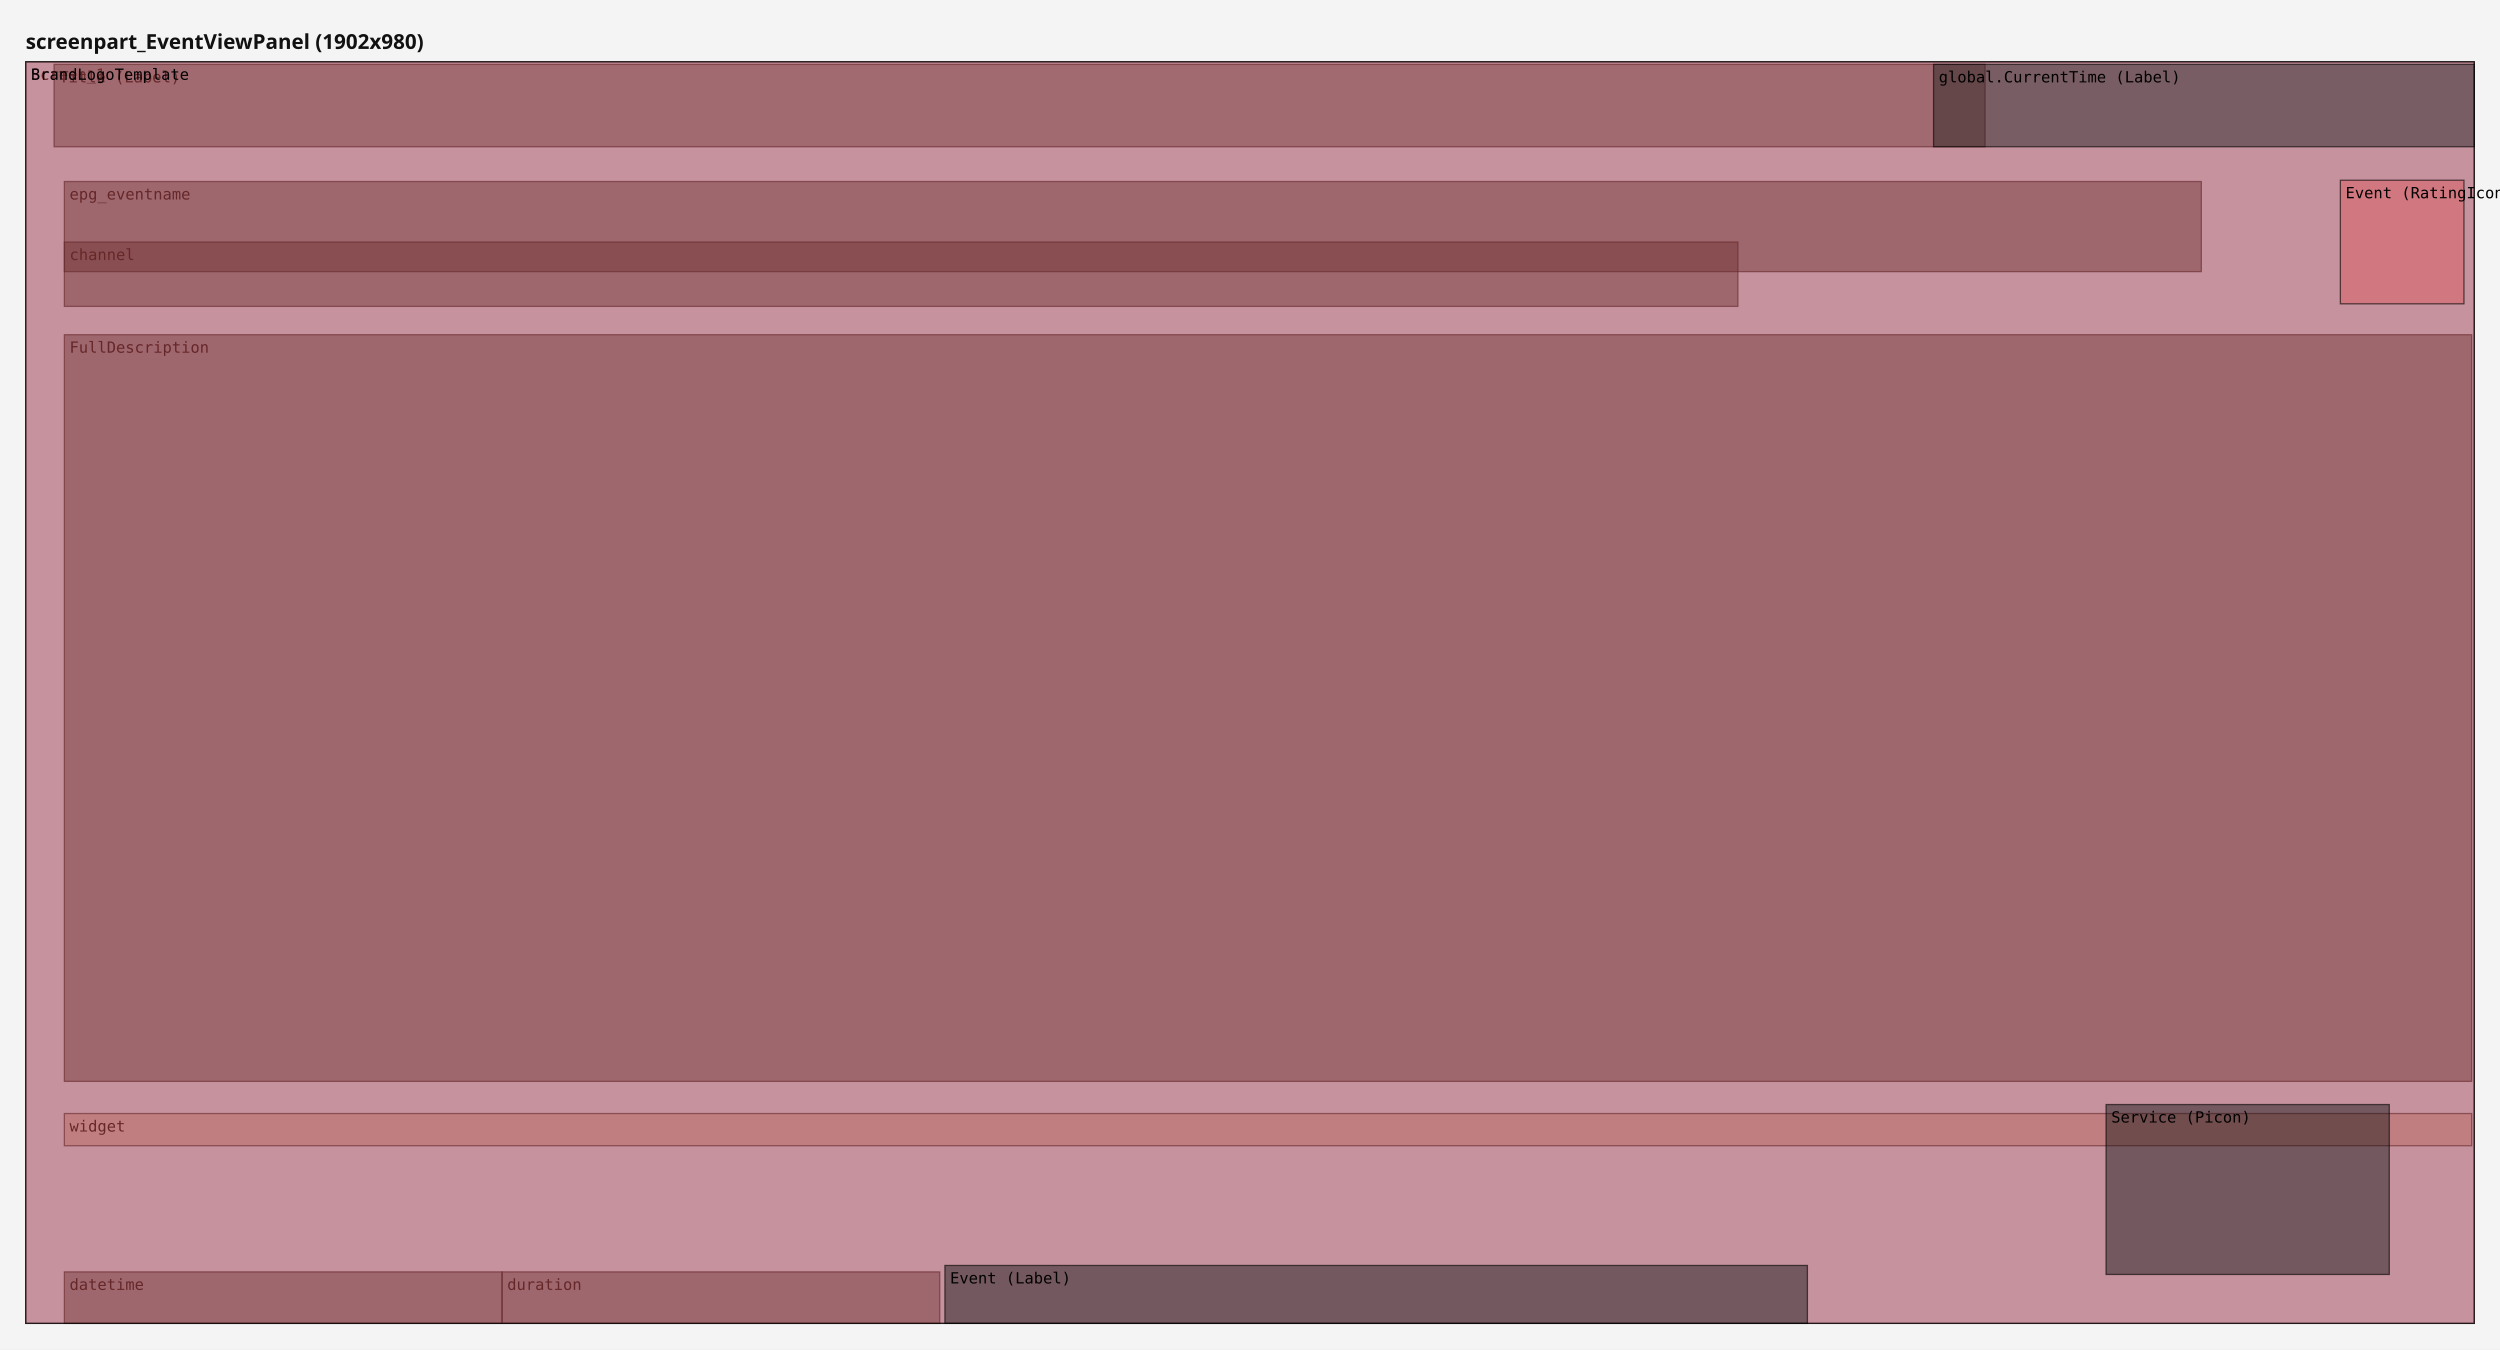
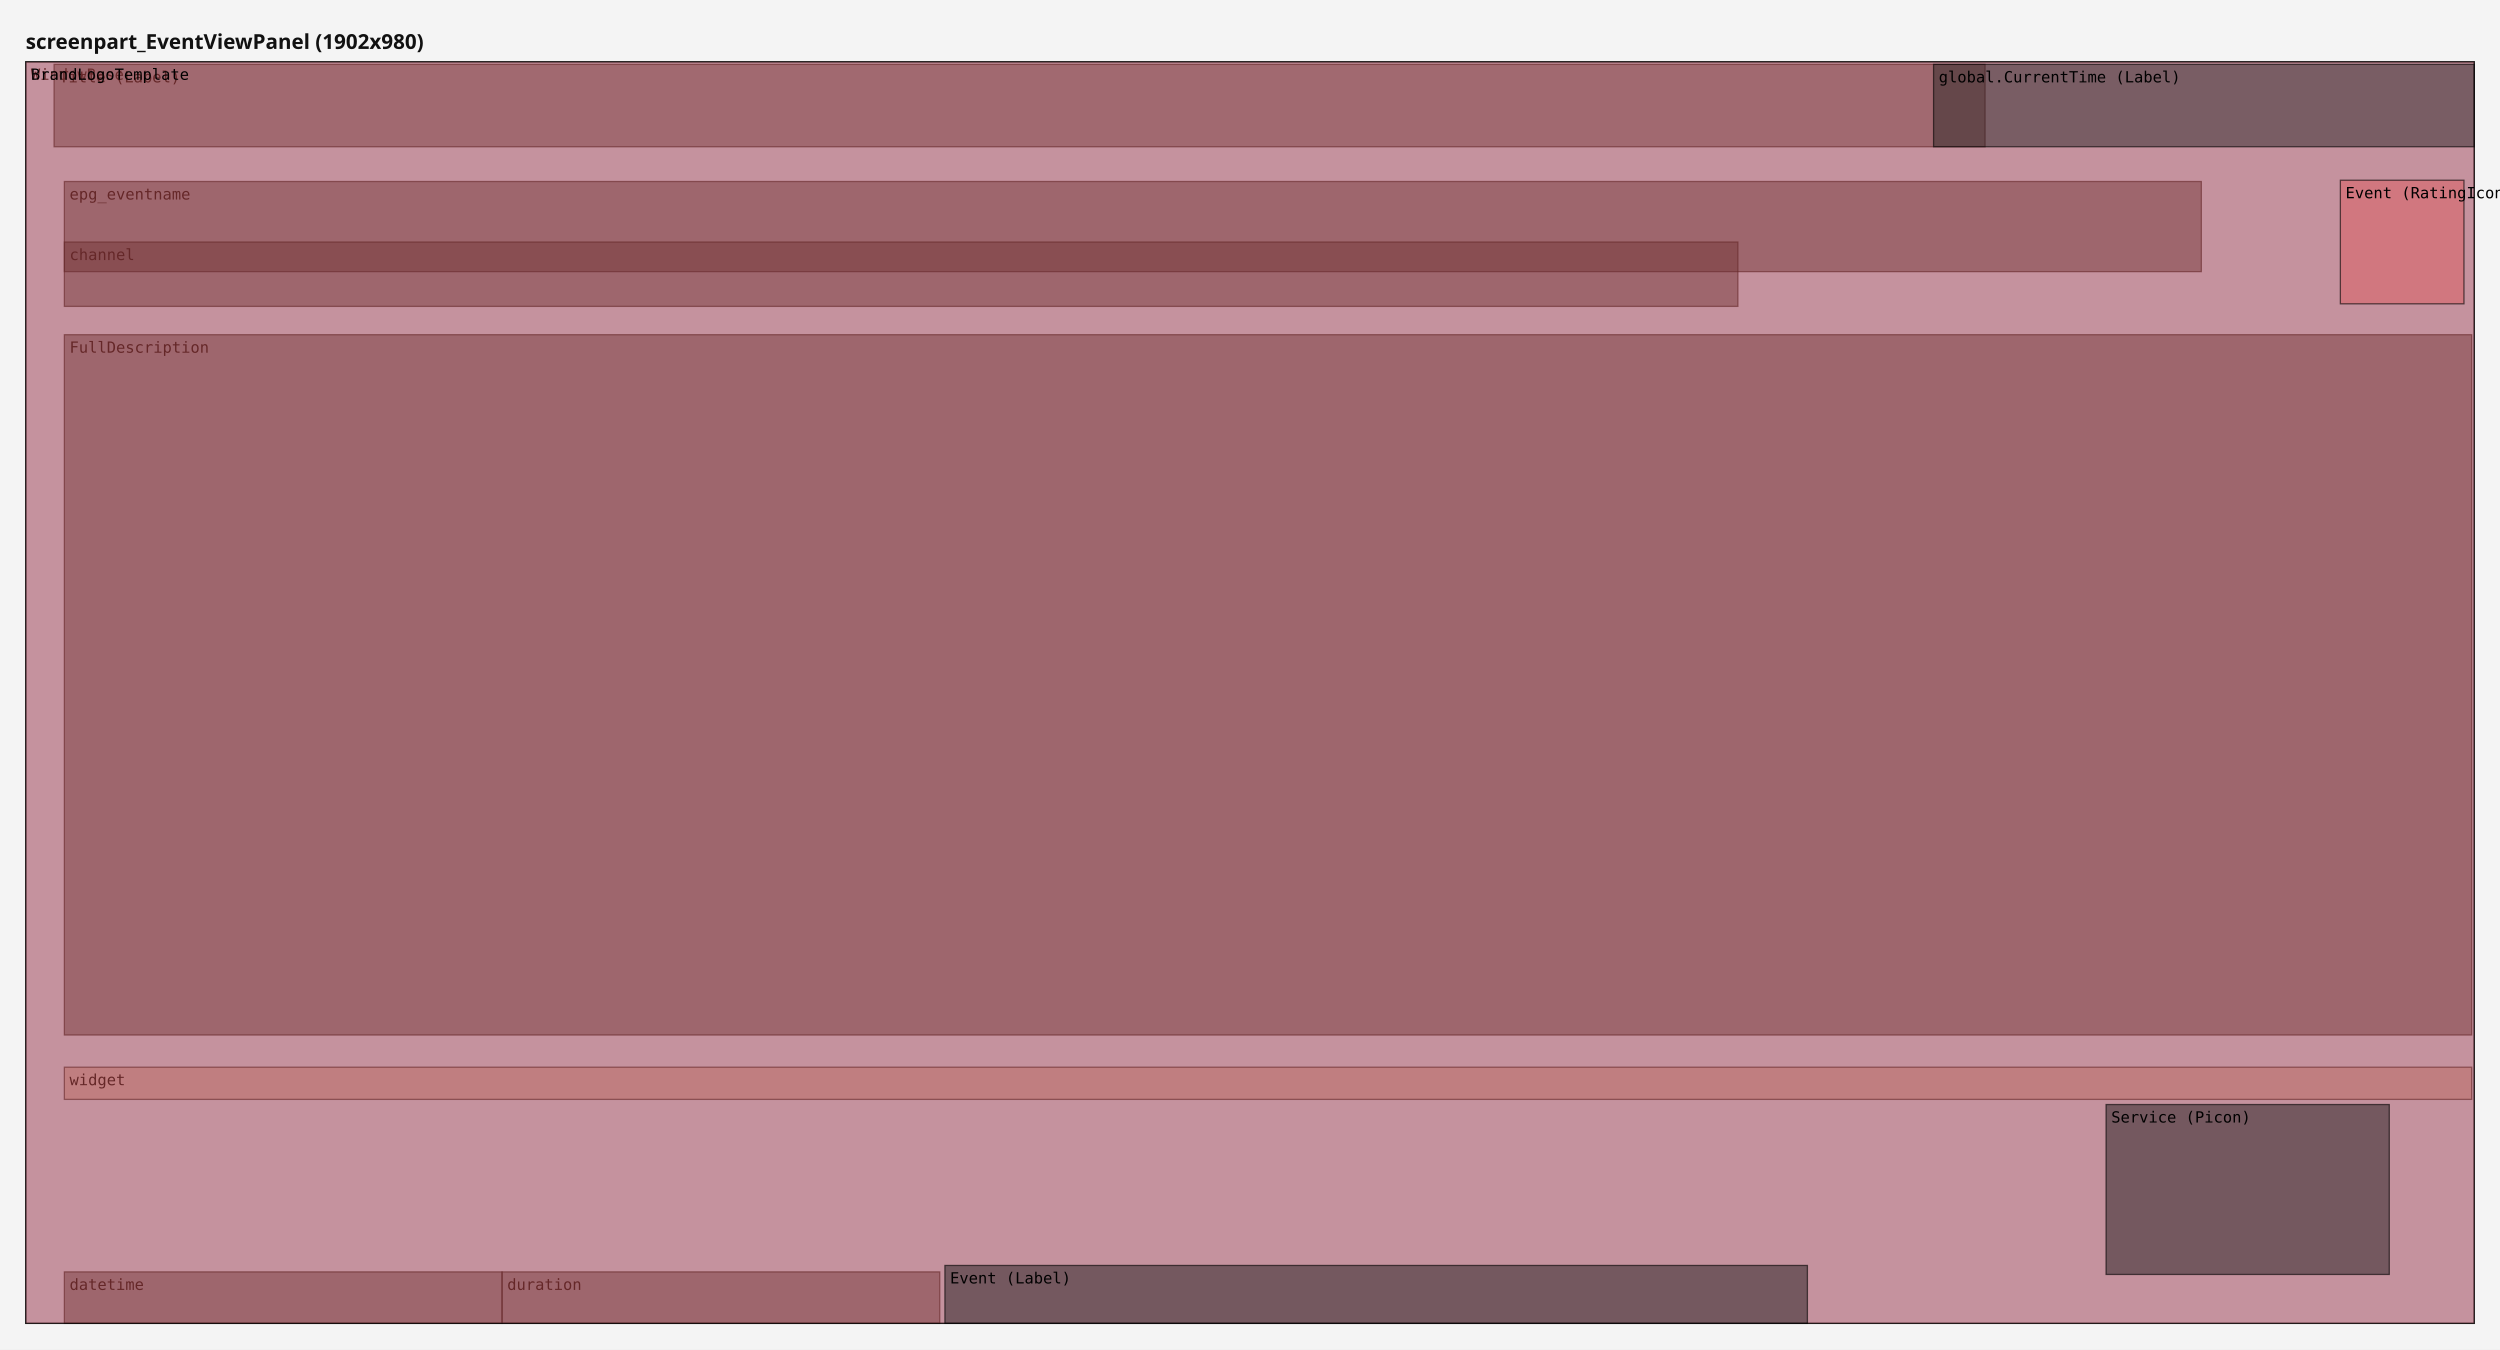
<svg xmlns="http://www.w3.org/2000/svg" width="1942" height="1048" viewBox="0 0 1942 1048">
  <rect x="0" y="0" width="1942" height="1048" fill="#f4f4f4" />
  <text x="20" y="38" font-family="sans-serif" font-size="16" font-weight="bold" fill="#111111">screenpart_EventViewPanel (1902x980)</text>
  <g data-screen="0" transform="translate(20,48)">
    <rect x="0" y="0" width="1902" height="980" fill="#ffffff" stroke="#999999" stroke-width="1" />
    <g>
      <rect data-ref="0:0" x="0" y="0" width="1902" height="980" fill="#4e79a7" fill-opacity="0.45" stroke="#000000" stroke-opacity="0.6" stroke-width="1" />
-       <text x="4" y="14" font-family="monospace" font-size="12" fill="#000000">Screen_1</text>
+       <text x="4" y="14" font-family="monospace" font-size="12" fill="#000000">WindowBase</text>
    </g>
    <g>
      <rect data-ref="0:1" x="30" y="93" width="1660" height="70" fill="#121212" fill-opacity="0.45" stroke="#000000" stroke-opacity="0.6" stroke-width="1" />
      <text x="34" y="107" font-family="monospace" font-size="12" fill="#000000">epg_eventname</text>
    </g>
    <g>
      <rect data-ref="0:3" x="30" y="140" width="1300" height="50" fill="#121212" fill-opacity="0.45" stroke="#000000" stroke-opacity="0.6" stroke-width="1" />
      <text x="34" y="154" font-family="monospace" font-size="12" fill="#000000">channel</text>
    </g>
    <g>
      <rect data-ref="0:4" x="30" y="940" width="340" height="40" fill="#121212" fill-opacity="0.45" stroke="#000000" stroke-opacity="0.6" stroke-width="1" />
      <text x="34" y="954" font-family="monospace" font-size="12" fill="#000000">datetime</text>
    </g>
    <g>
      <rect data-ref="0:5" x="370" y="940" width="340" height="40" fill="#121212" fill-opacity="0.45" stroke="#000000" stroke-opacity="0.6" stroke-width="1" />
      <text x="374" y="954" font-family="monospace" font-size="12" fill="#000000">duration</text>
    </g>
    <g>
-       <rect data-ref="0:7" x="30" y="212" width="1870" height="580" fill="#121212" fill-opacity="0.45" stroke="#000000" stroke-opacity="0.6" stroke-width="1" />
+       <rect data-ref="0:7" x="30" y="212" width="1870" height="544" fill="#121212" fill-opacity="0.45" stroke="#000000" stroke-opacity="0.6" stroke-width="1" />
      <text x="34" y="226" font-family="monospace" font-size="12" fill="#000000">FullDescription</text>
    </g>
    <g>
-       <rect data-ref="0:8" x="30" y="817" width="1870" height="25" fill="#9c755f" fill-opacity="0.45" stroke="#000000" stroke-opacity="0.6" stroke-width="1" />
-       <text x="34" y="831" font-family="monospace" font-size="12" fill="#000000">widget</text>
+       <rect data-ref="0:8" x="30" y="781" width="1870" height="25" fill="#9c755f" fill-opacity="0.45" stroke="#000000" stroke-opacity="0.6" stroke-width="1" />
+       <text x="34" y="795" font-family="monospace" font-size="12" fill="#000000">widget</text>
    </g>
    <g>
      <rect data-ref="0:10" x="22" y="2" width="1500" height="64" fill="#1d1d1d" fill-opacity="0.45" stroke="#000000" stroke-opacity="0.6" stroke-width="1" />
      <text x="26" y="16" font-family="monospace" font-size="12" fill="#000000">Title (Label)</text>
    </g>
    <g>
      <rect data-ref="0:12" x="0" y="0" width="1902" height="980" fill="#e15759" fill-opacity="0.45" stroke="#000000" stroke-opacity="0.6" stroke-width="1" />
      <text x="4" y="14" font-family="monospace" font-size="12" fill="#000000">BrandLogoTemplate</text>
    </g>
    <g>
      <rect data-ref="0:2" x="1798" y="92" width="96" height="96" fill="#e15759" fill-opacity="0.45" stroke="#000000" stroke-opacity="0.6" stroke-width="1" />
      <text x="1802" y="106" font-family="monospace" font-size="12" fill="#000000">Event (RatingIconLabel)</text>
    </g>
    <g>
      <rect data-ref="0:6" x="714" y="935" width="670" height="45" fill="#121212" fill-opacity="0.45" stroke="#000000" stroke-opacity="0.6" stroke-width="1" />
      <text x="718" y="949" font-family="monospace" font-size="12" fill="#000000">Event (Label)</text>
    </g>
    <g>
      <rect data-ref="0:11" x="1616" y="810" width="220" height="132" fill="#121212" fill-opacity="0.45" stroke="#000000" stroke-opacity="0.6" stroke-width="1" />
      <text x="1620" y="824" font-family="monospace" font-size="12" fill="#000000">Service (Picon)</text>
    </g>
    <g>
      <rect data-ref="0:9" x="1482" y="2" width="420" height="64" fill="#1d1d1d" fill-opacity="0.45" stroke="#000000" stroke-opacity="0.6" stroke-width="1" />
      <text x="1486" y="16" font-family="monospace" font-size="12" fill="#000000">global.CurrentTime (Label)</text>
    </g>
  </g>
</svg>
